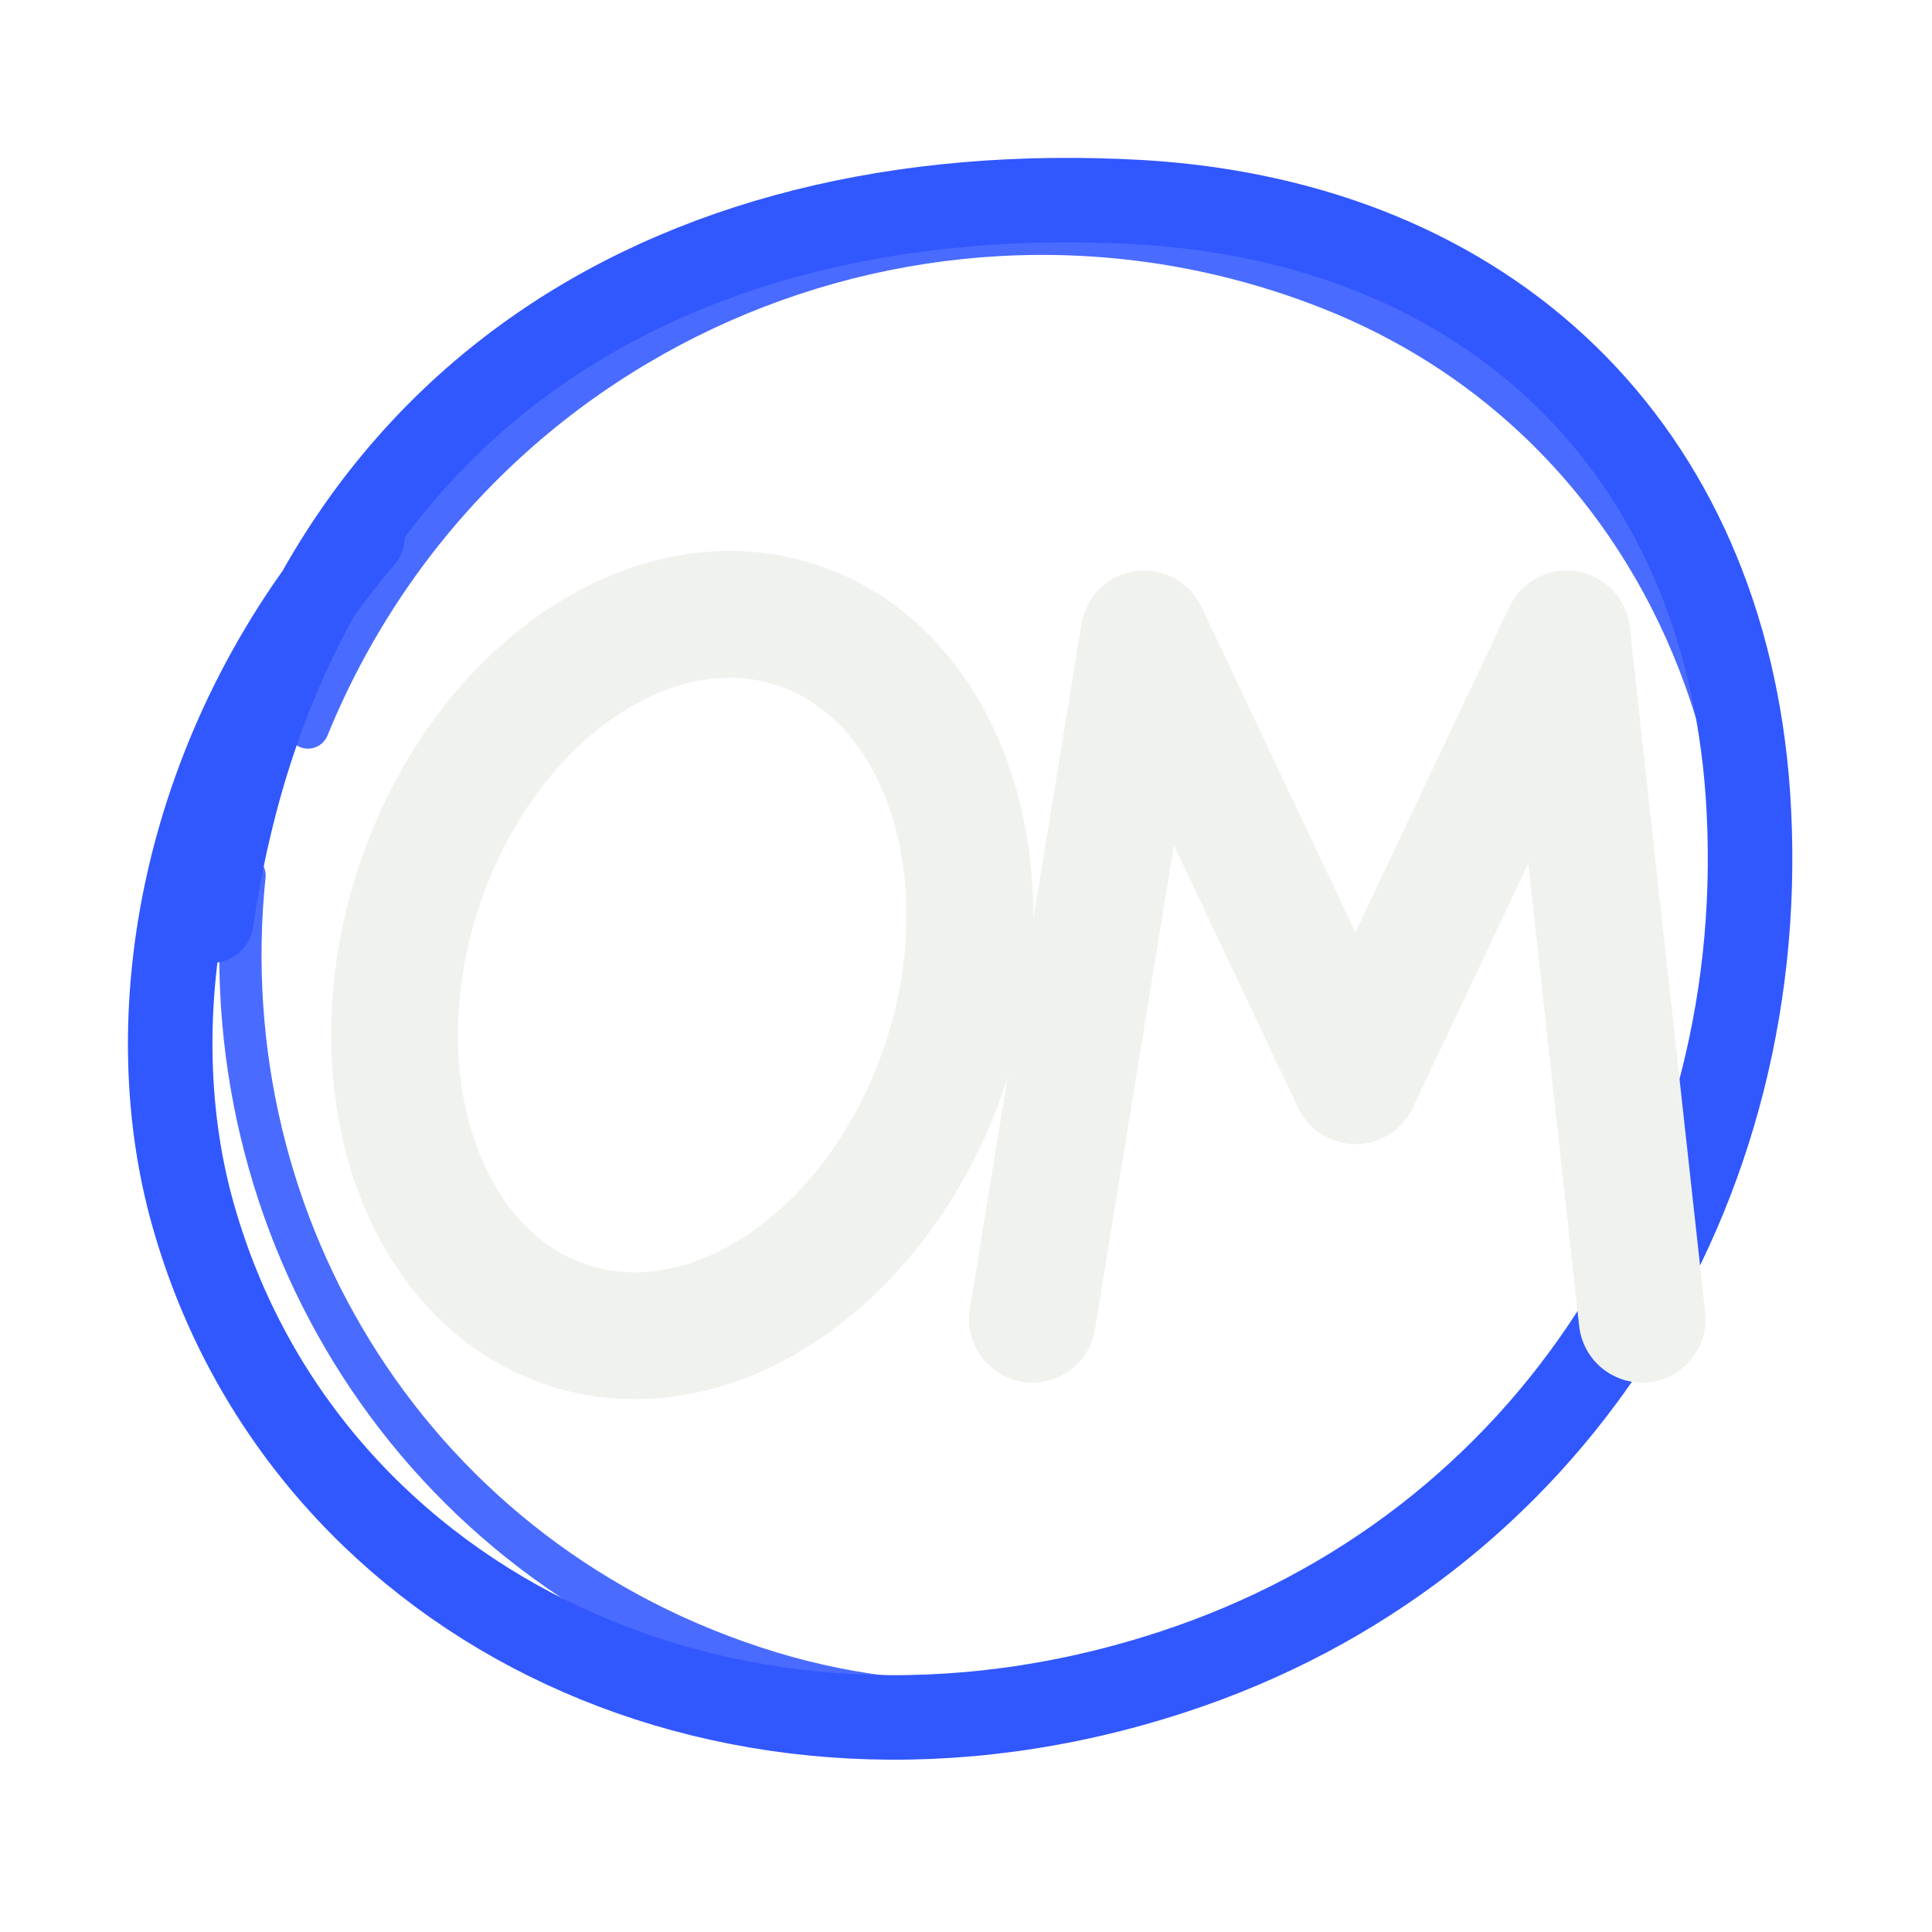
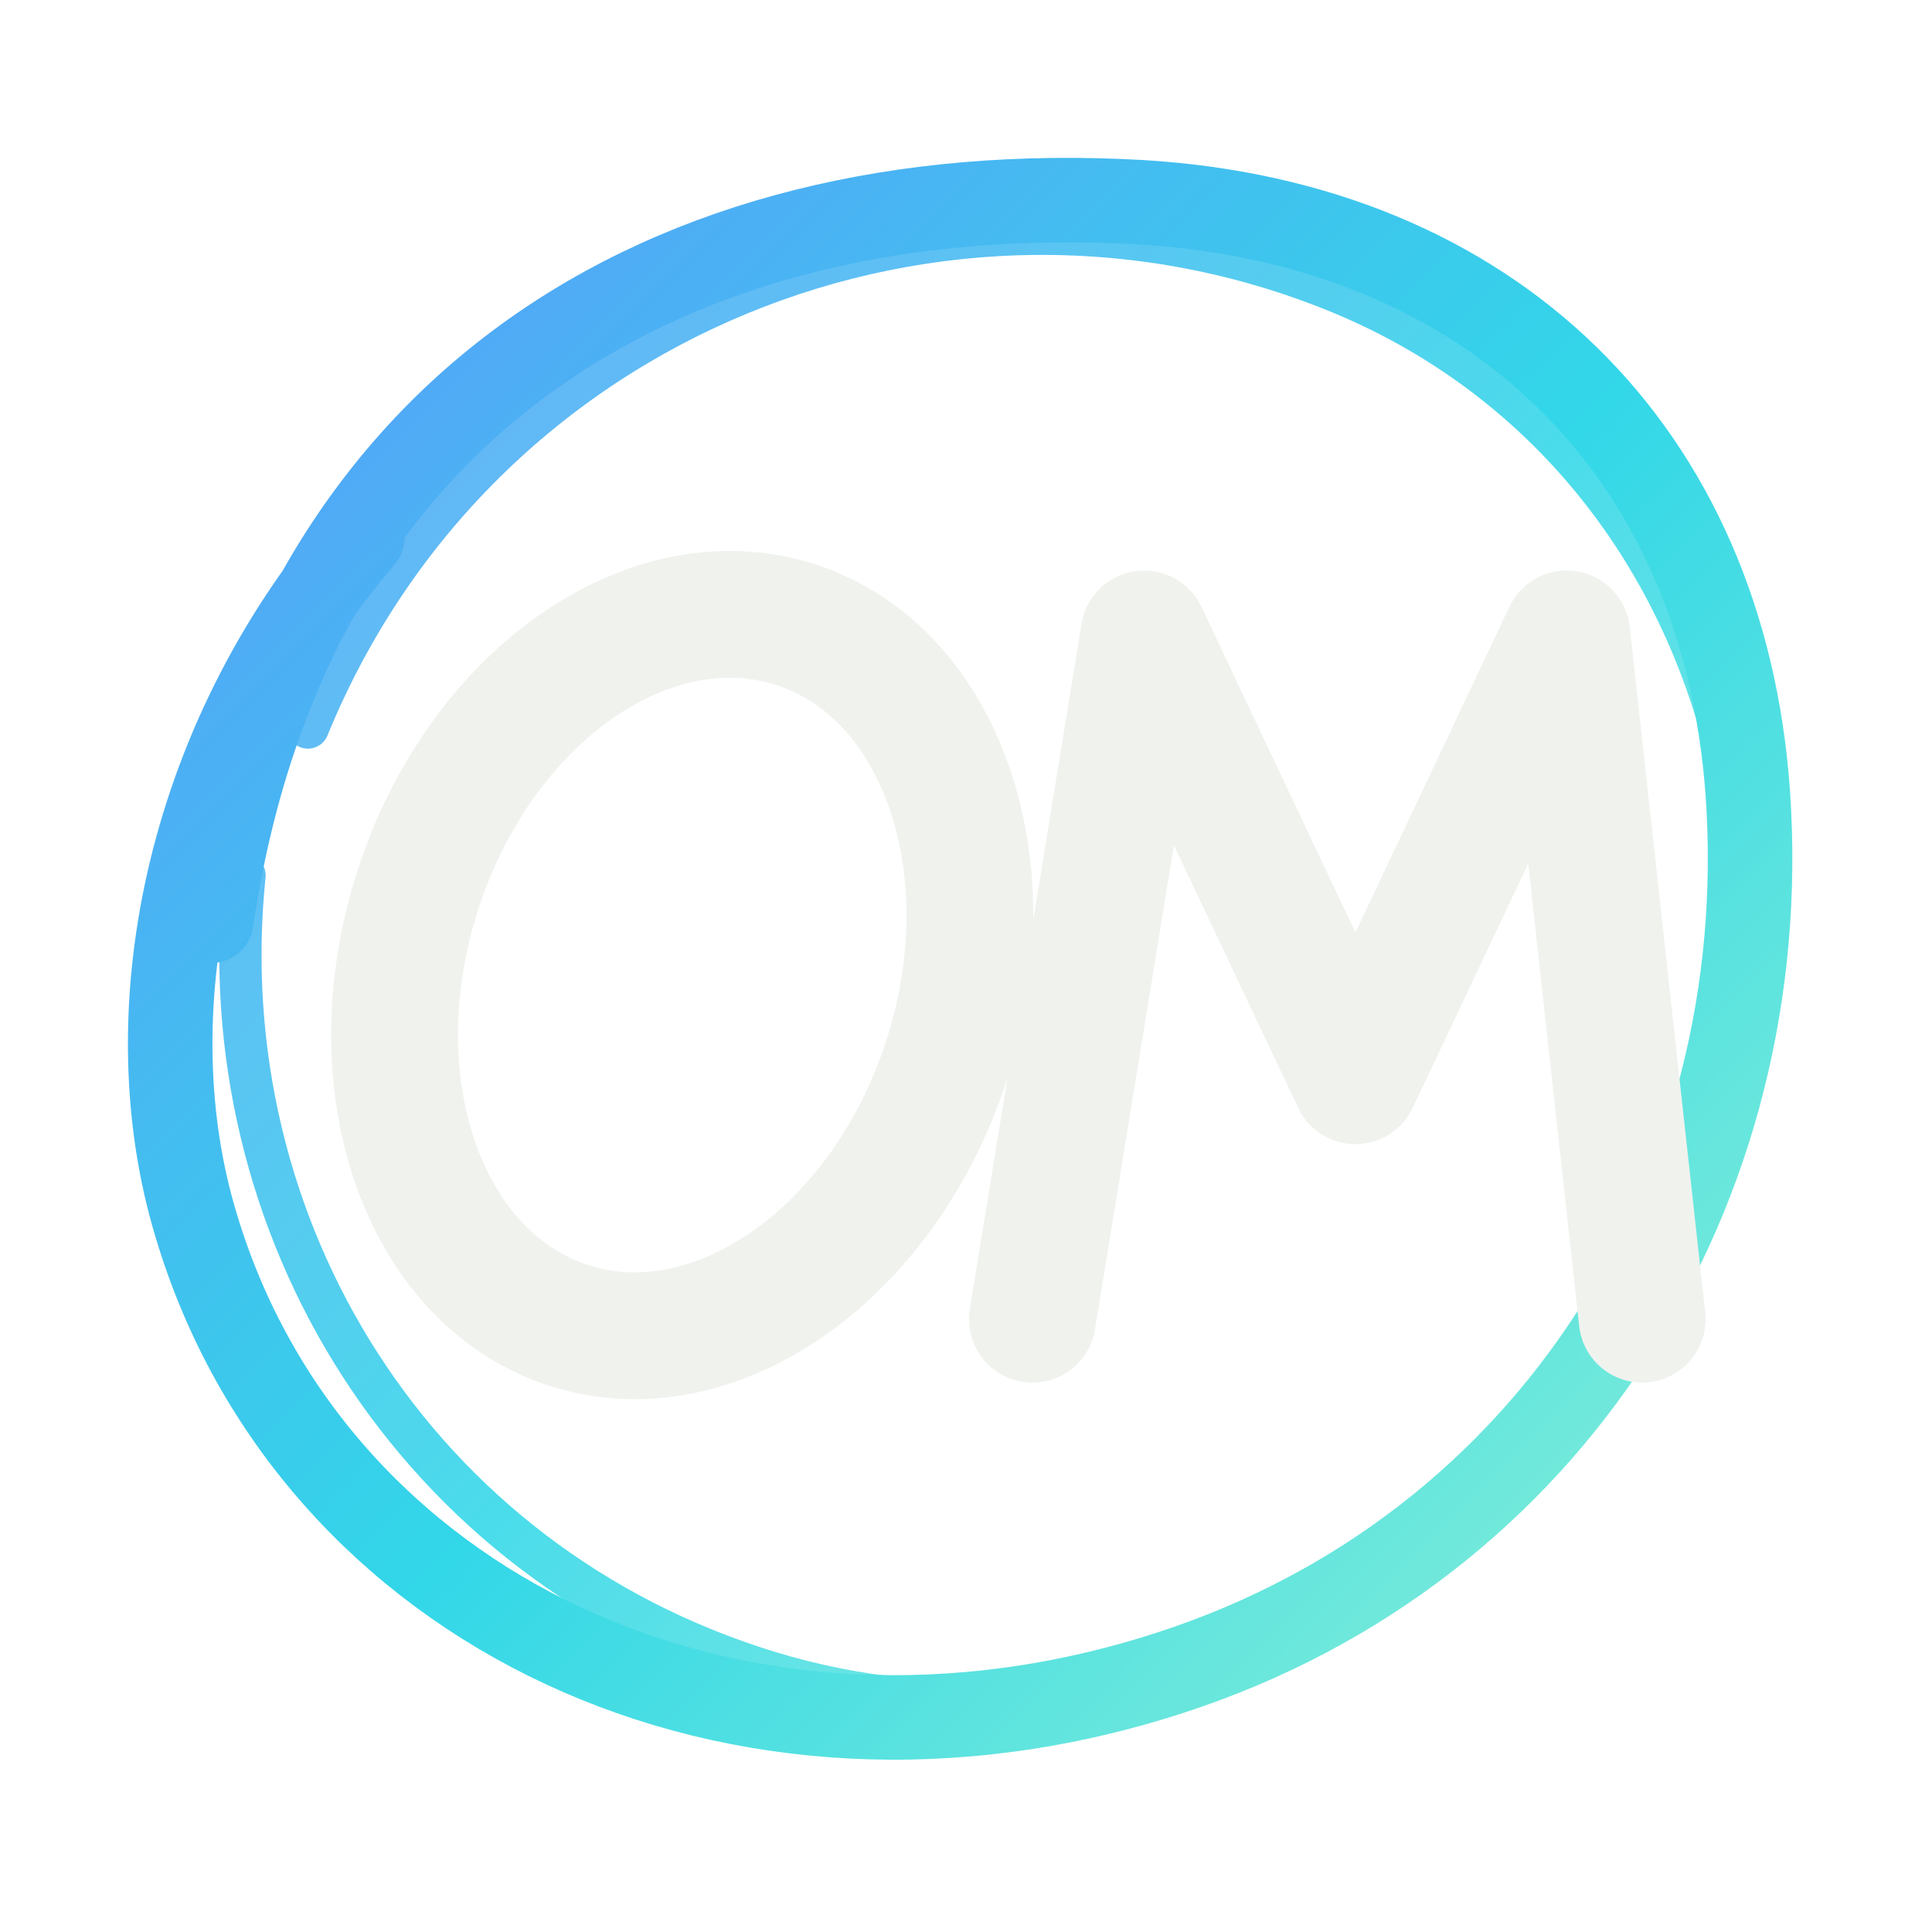
<svg xmlns="http://www.w3.org/2000/svg" viewBox="0 0 64 64">
-   <path d="M7 30.5C9.5 13.5 22 5.8 37.8 6.7c11.6.7 19.3 8.2 20.1 19.6.9 13.1-6.5 25-19.1 29.1-14.4 4.7-28.5-2.1-32.3-14.8C4.4 33.7 6.1 24.7 12 17.8" fill="none" stroke="#3157ff" stroke-width="2.8" stroke-linecap="round" />
-   <path d="M10.2 24.1C15.8 10.4 31.3 4.3 44.4 9.7 57.2 15 61.3 30.6 55 42.5 49.6 52.8 37 58.9 25.5 55.4 13.7 51.8 6.9 40.6 8.1 29" fill="none" stroke="#3157ff" stroke-width="1.4" stroke-linecap="round" opacity=".88" />
+   <defs>
+     <linearGradient id="spectrum" x1="0" y1="0" x2="64" y2="64" gradientUnits="userSpaceOnUse">
+       <stop stop-color="#648cff" />
+       <stop offset=".52" stop-color="#32d7e8" />
+       <stop offset="1" stop-color="#a3f7d0" />
+     </linearGradient>
+   </defs>
+   <path d="M7 30.5C9.5 13.5 22 5.8 37.8 6.7c11.6.7 19.3 8.2 20.1 19.6.9 13.1-6.5 25-19.1 29.1-14.4 4.7-28.5-2.1-32.3-14.8C4.4 33.7 6.1 24.7 12 17.8" fill="none" stroke="url(#spectrum)" stroke-width="2.8" stroke-linecap="round" />
+   <path d="M10.2 24.1C15.8 10.4 31.3 4.3 44.4 9.7 57.2 15 61.3 30.6 55 42.5 49.6 52.8 37 58.9 25.5 55.4 13.7 51.8 6.9 40.6 8.1 29" fill="none" stroke="url(#spectrum)" stroke-width="1.4" stroke-linecap="round" opacity=".88" />
  <ellipse cx="22.6" cy="32.3" rx="9.2" ry="12.2" fill="none" stroke="#f0f2ee" stroke-width="4.2" transform="rotate(18 22.6 32.3)" />
  <path d="M34.2 43.7 37.9 21l7 14.8 7-14.8 2.5 22.7" fill="none" stroke="#f0f2ee" stroke-width="4.2" stroke-linecap="round" stroke-linejoin="round" />
</svg>
